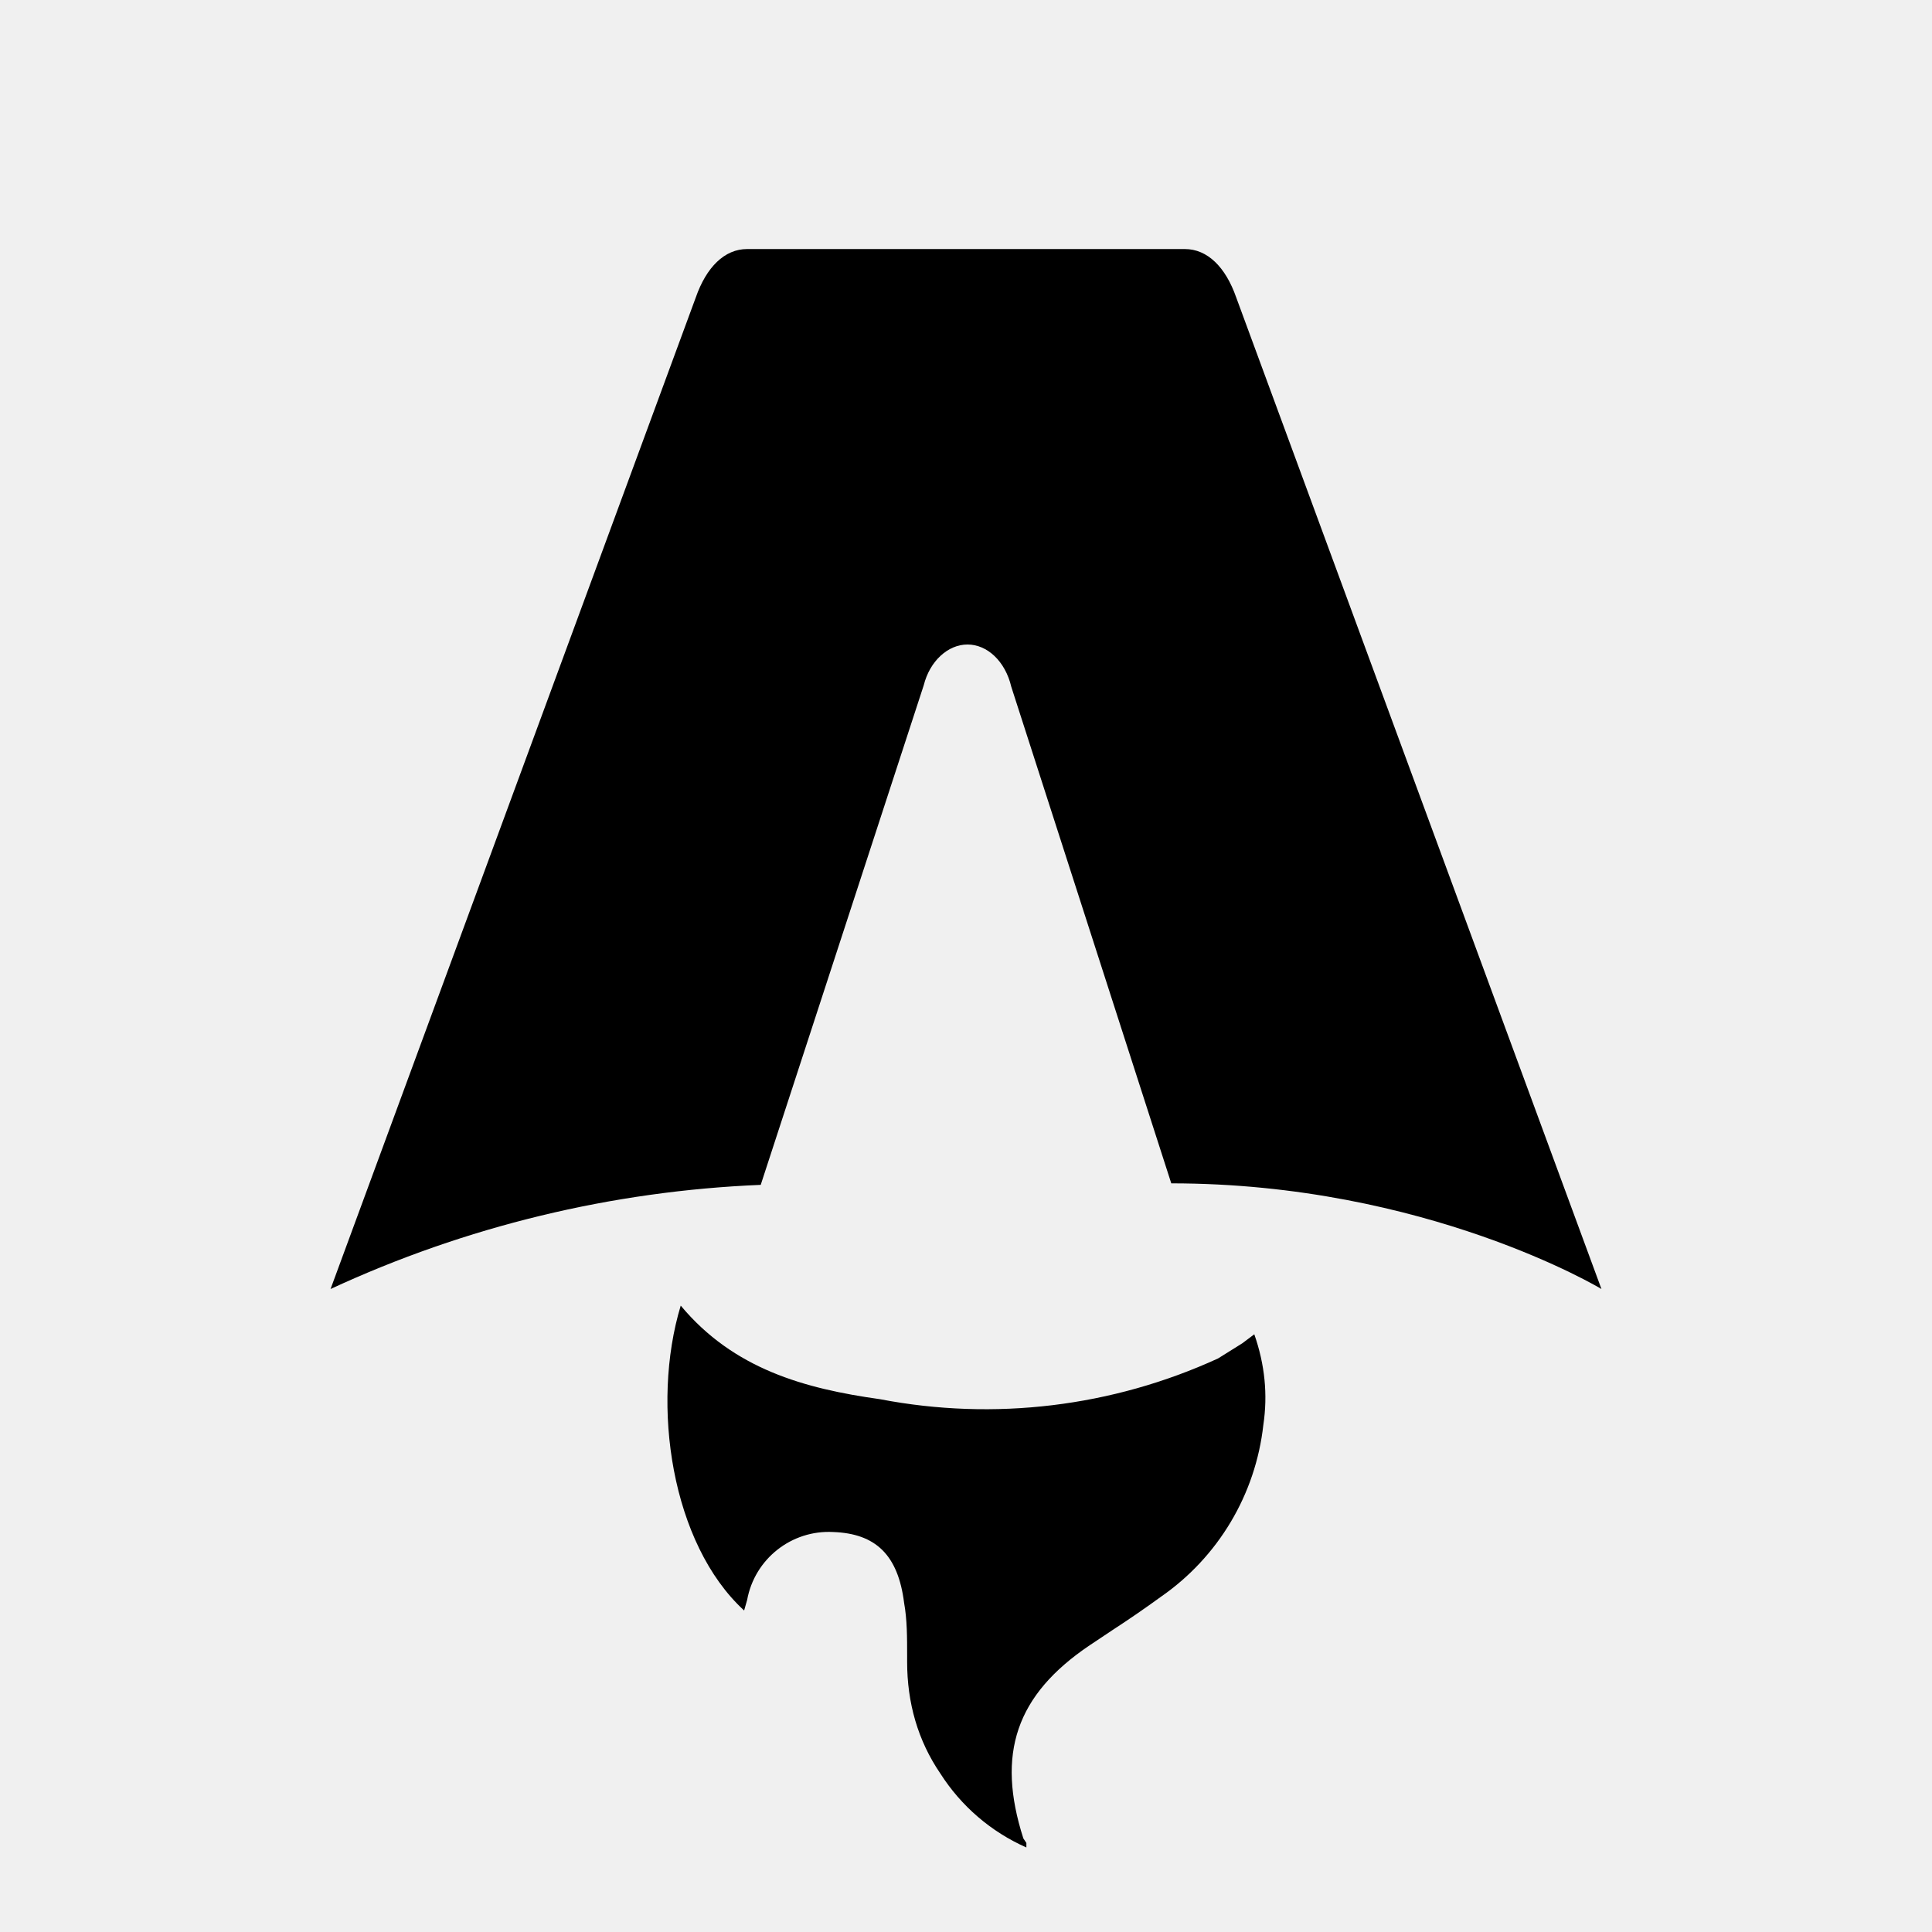
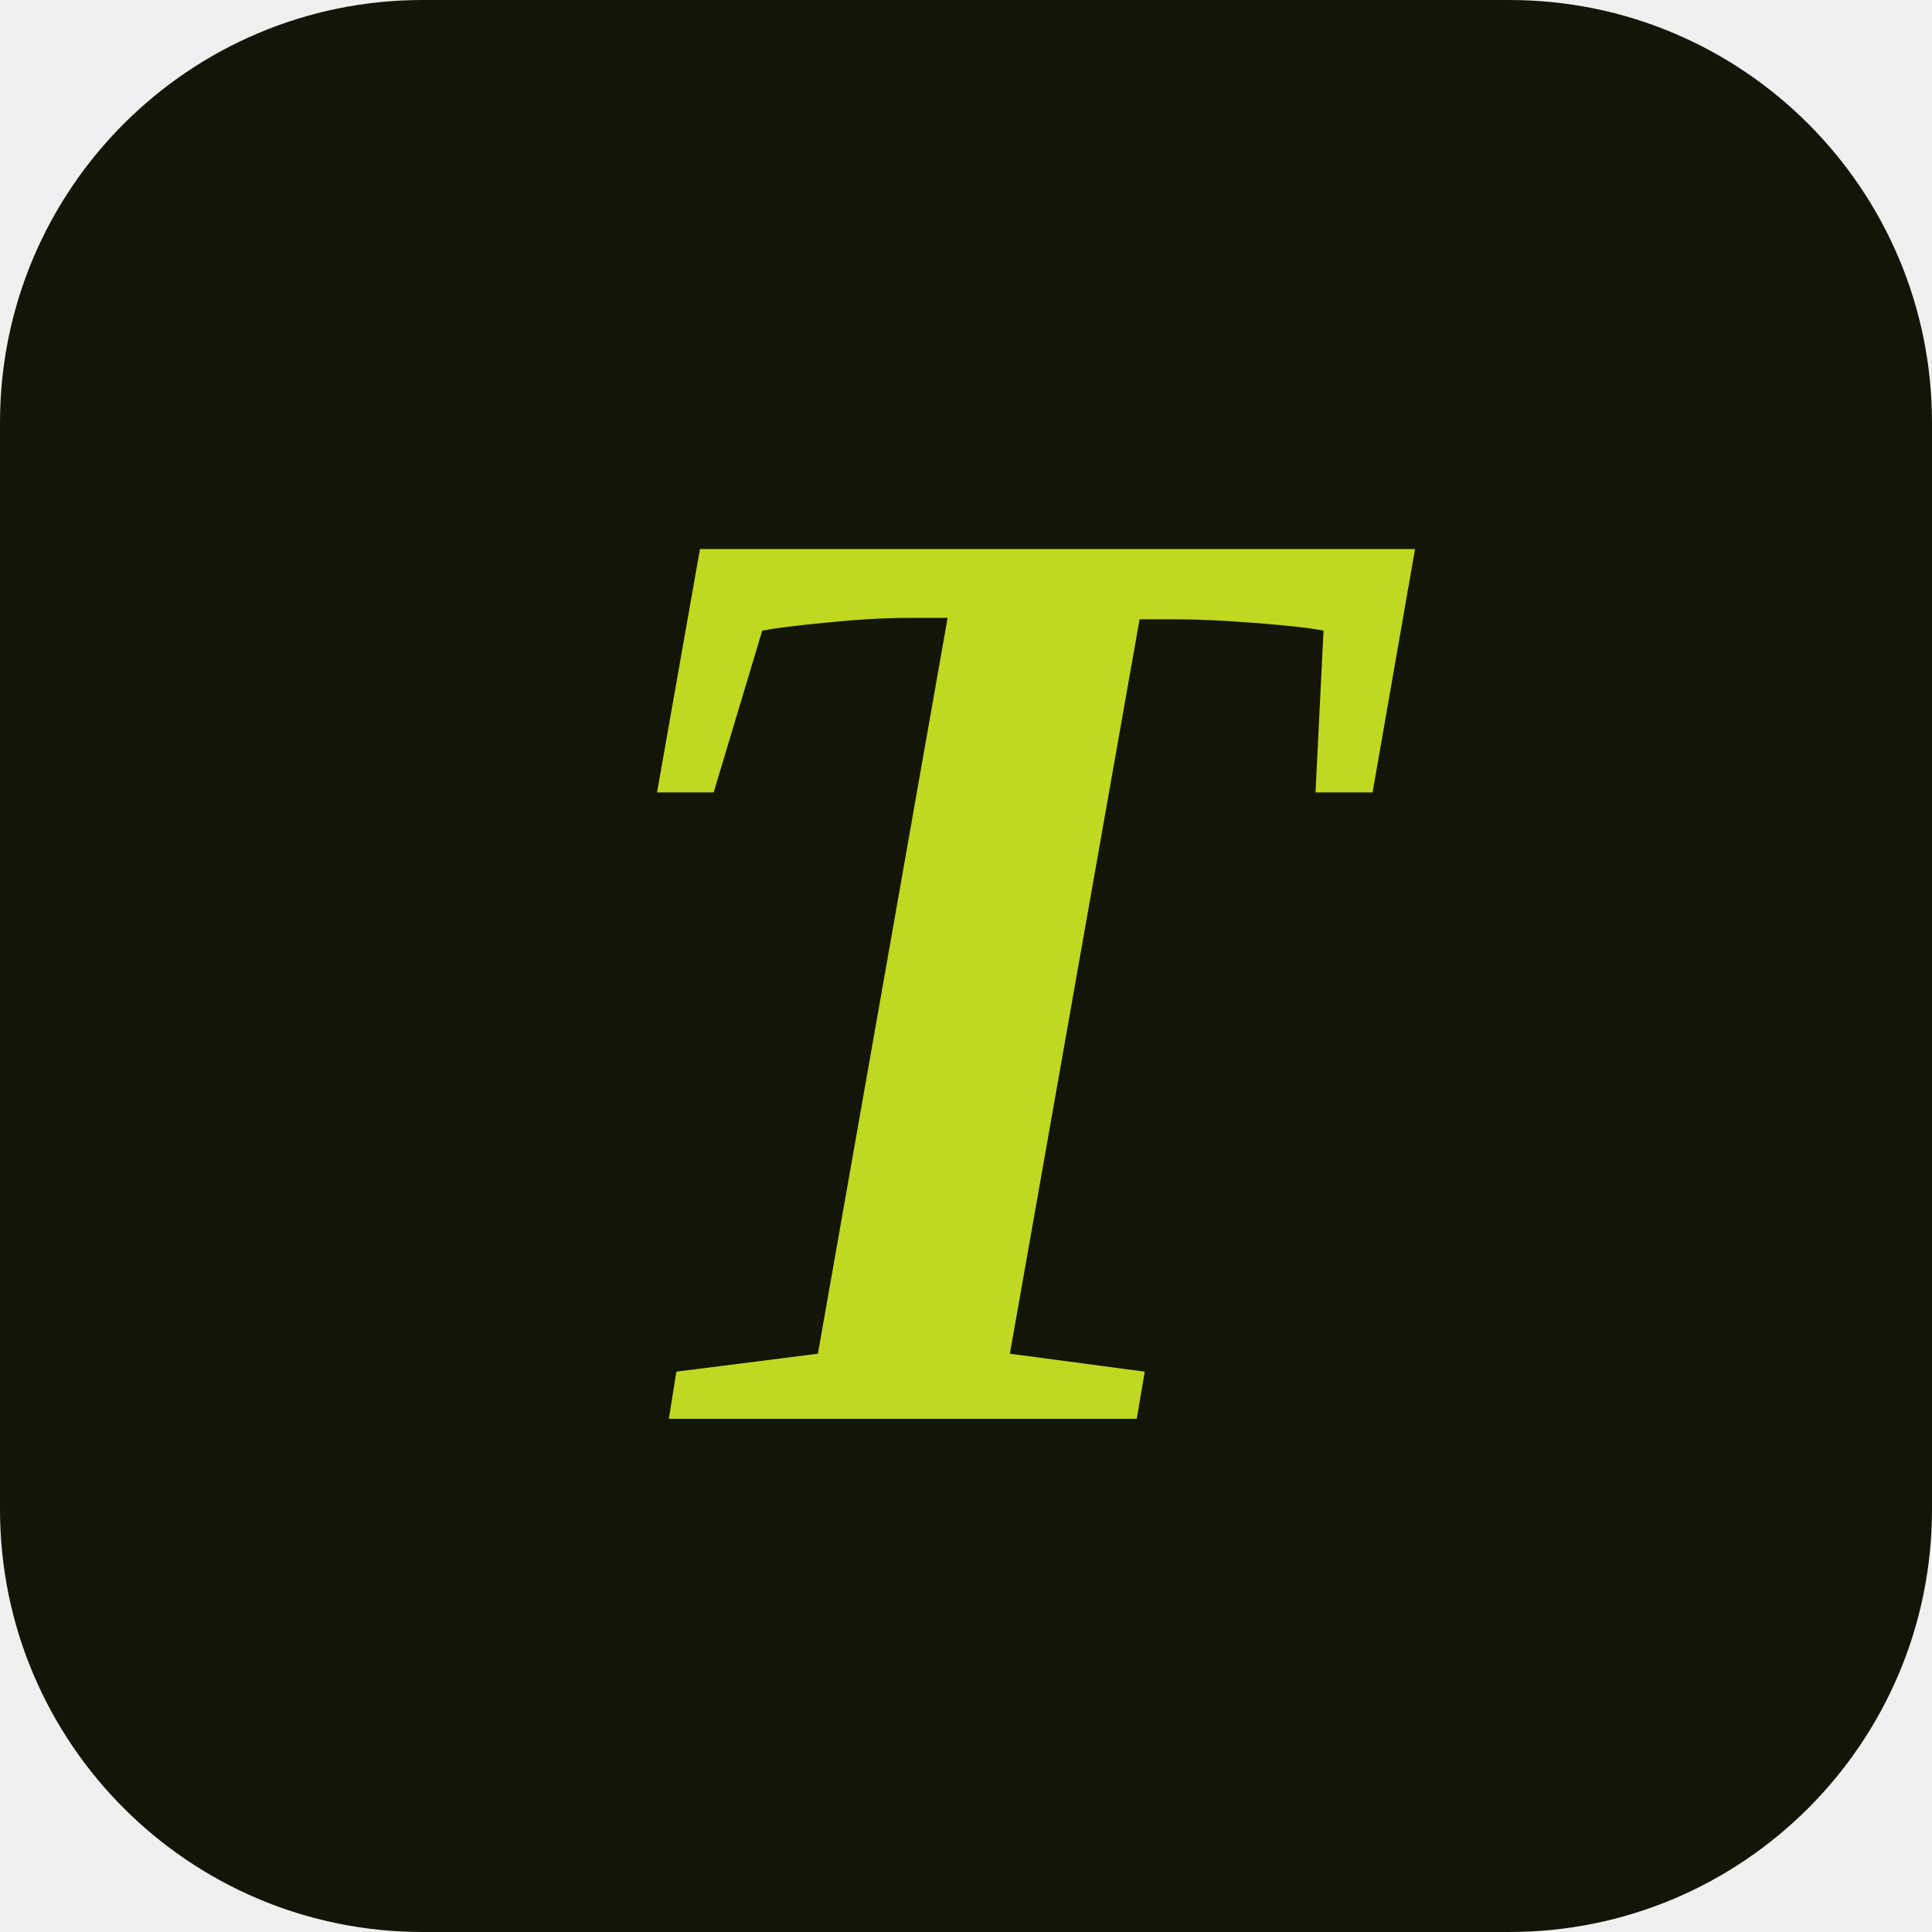
- <svg xmlns="http://www.w3.org/2000/svg" fill="none" viewBox="0 0 128 128">
-   <path d="M50.4 78.5a75.1 75.1 0 0 0-28.5 6.9l24.2-65.7c.7-2 1.9-3.2 3.4-3.2h29c1.5 0 2.7 1.2 3.4 3.2l24.2 65.7s-11.6-7-28.5-7L67 45.5c-.4-1.7-1.6-2.8-2.9-2.8-1.3 0-2.5 1.1-2.9 2.7L50.4 78.5Zm-1.1 28.2Zm-4.2-20.2c-2 6.6-.6 15.8 4.2 20.2a17.5 17.5 0 0 1 .2-.7 5.5 5.5 0 0 1 5.7-4.5c2.8.1 4.3 1.5 4.7 4.7.2 1.1.2 2.3.2 3.5v.4c0 2.7.7 5.2 2.2 7.4a13 13 0 0 0 5.7 4.9v-.3l-.2-.3c-1.8-5.6-.5-9.5 4.4-12.8l1.5-1a73 73 0 0 0 3.2-2.2 16 16 0 0 0 6.8-11.4c.3-2 .1-4-.6-6l-.8.6-1.6 1a37 37 0 0 1-22.4 2.7c-5-.7-9.7-2-13.2-6.2Z" />
-   <style>
-         path { fill: #000; }
-         @media (prefers-color-scheme: dark) {
-             path { fill: #FFF; }
-         }
-     </style>
+ <svg xmlns="http://www.w3.org/2000/svg" viewBox="0 0 64 64">
+   <rect width="64" height="64" rx="14" fill="#131607" />
+   <text x="32" y="47" font-family="Georgia, 'Times New Roman', serif" font-size="44" font-weight="700" font-style="italic" fill="#c0d820" text-anchor="middle">T</text>
</svg>
